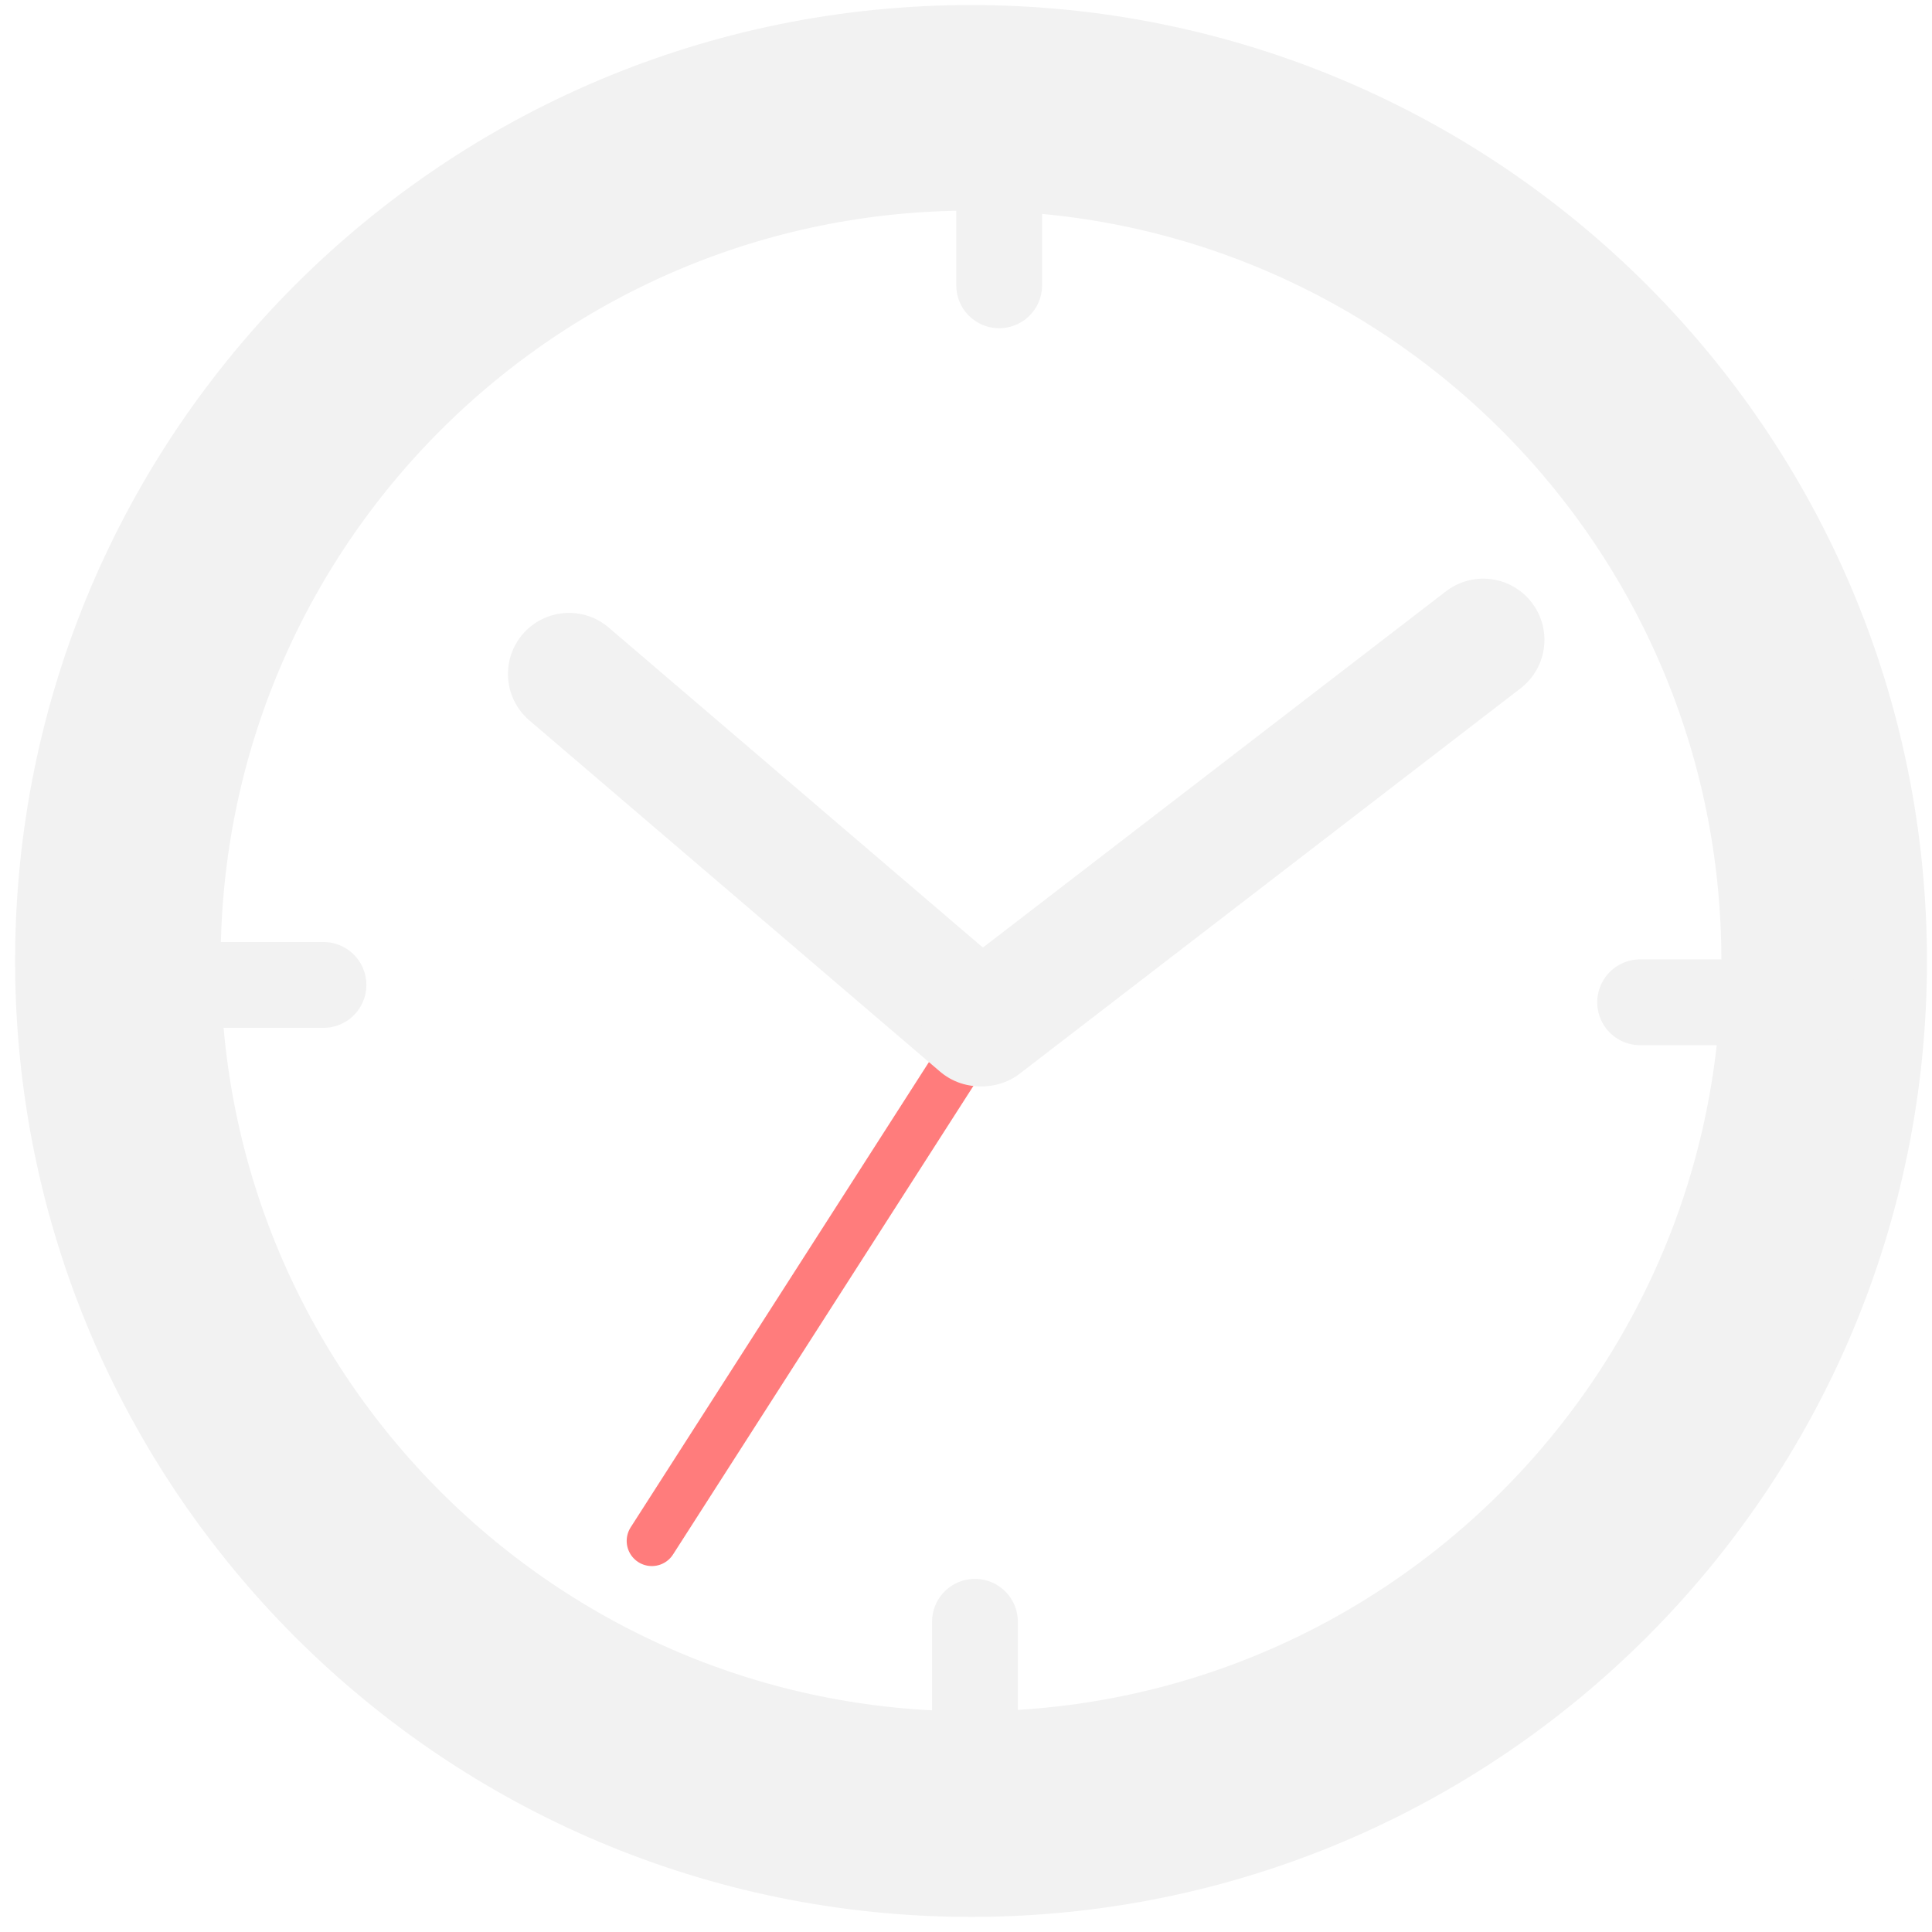
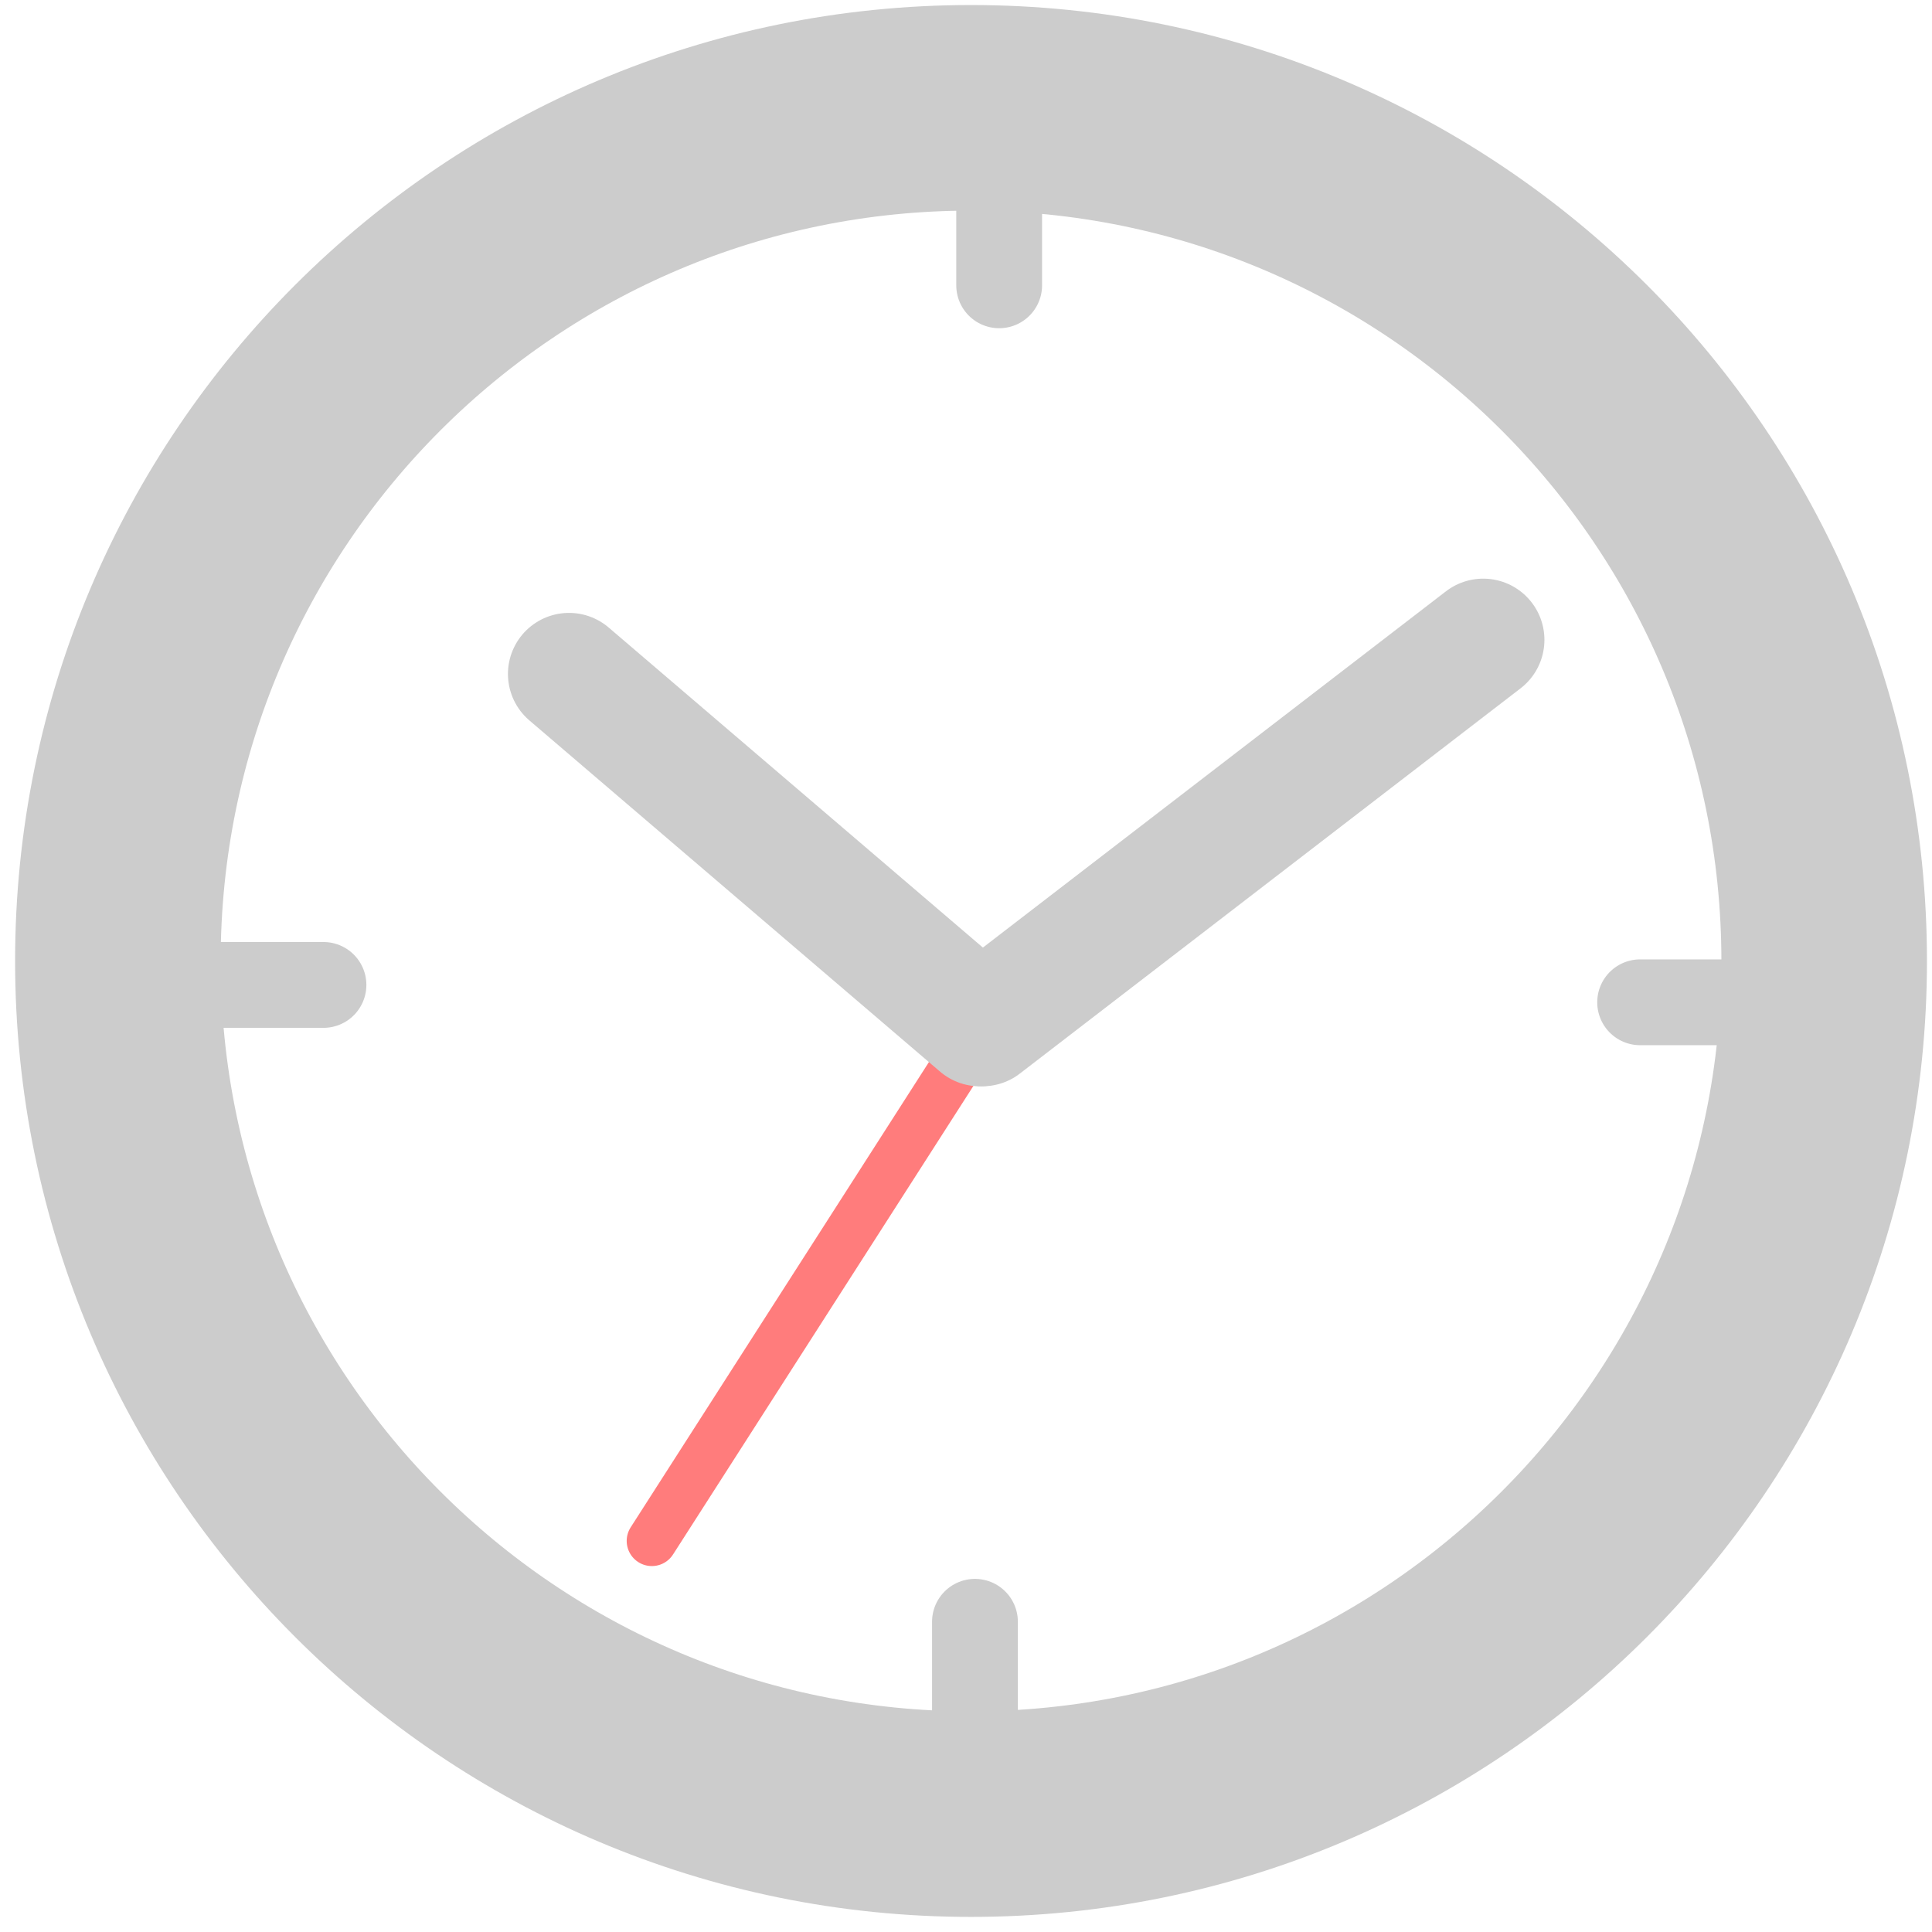
<svg xmlns="http://www.w3.org/2000/svg" version="1.1" id="svg2" width="192" height="192" viewBox="0 0 192 192">
  <defs id="defs6" />
  <path style="opacity:0.513;fill:none;stroke:#ff0000;stroke-width:5;stroke-linecap:round;stroke-linejoin:miter;stroke-miterlimit:4;stroke-dasharray:none;stroke-opacity:1" d="m 97.642,101.871 -32.862,51.263" id="path4492" />
-   <ellipse style="opacity:1;fill:none;fill-opacity:1;stroke:#f2f2f2;stroke-width:20.429;stroke-miterlimit:4;stroke-dasharray:none;stroke-opacity:1" id="path4482" cx="96.5" cy="95.5" rx="84.785" ry="84.785" />
-   <path style="fill:none;stroke:#f2f2f2;stroke-width:12.137;stroke-linecap:round;stroke-linejoin:miter;stroke-miterlimit:4;stroke-dasharray:none;stroke-opacity:1" d="M 97.364,101.884 56.548,66.977" id="path4484" />
-   <path style="fill:none;stroke:#f2f2f2;stroke-width:12.164;stroke-linecap:round;stroke-linejoin:miter;stroke-miterlimit:4;stroke-dasharray:none;stroke-opacity:1" d="M 147.401,63.587 97.642,101.871" id="path4484-5" />
-   <path style="fill:none;stroke:#f2f2f2;stroke-width:8.528;stroke-linecap:round;stroke-linejoin:miter;stroke-miterlimit:4;stroke-dasharray:none;stroke-opacity:1" d="M 99.296,10.782 V 28.354" id="path4494" />
-   <path style="fill:none;stroke:#f2f2f2;stroke-width:8.528;stroke-linecap:round;stroke-linejoin:miter;stroke-miterlimit:4;stroke-dasharray:none;stroke-opacity:1" d="m 96.89,161.172 v 17.572" id="path4494-2" />
-   <path style="fill:none;stroke:#f2f2f2;stroke-width:8.528;stroke-linecap:round;stroke-linejoin:miter;stroke-miterlimit:4;stroke-dasharray:none;stroke-opacity:1" d="M 32.146,97.881 H 14.575" id="path4494-4" />
-   <path style="fill:none;stroke:#f2f2f2;stroke-width:8.528;stroke-linecap:round;stroke-linejoin:miter;stroke-miterlimit:4;stroke-dasharray:none;stroke-opacity:1" d="M 180.567,99.607 H 162.995" id="path4494-4-3" />
+   <ellipse style="opacity:1;fill:none;fill-opacity:1;stroke:#cccccc;stroke-width:20.429;stroke-miterlimit:4;stroke-dasharray:none;stroke-opacity:1" id="path4482" cx="96.5" cy="95.5" rx="84.785" ry="84.785" />
+   <path style="fill:none;stroke:#cccccc;stroke-width:12.137;stroke-linecap:round;stroke-linejoin:miter;stroke-miterlimit:4;stroke-dasharray:none;stroke-opacity:1" d="M 97.364,101.884 56.548,66.977" id="path4484" />
+   <path style="fill:none;stroke:#cccccc;stroke-width:12.164;stroke-linecap:round;stroke-linejoin:miter;stroke-miterlimit:4;stroke-dasharray:none;stroke-opacity:1" d="M 147.401,63.587 97.642,101.871" id="path4484-5" />
+   <path style="fill:none;stroke:#cccccc;stroke-width:8.528;stroke-linecap:round;stroke-linejoin:miter;stroke-miterlimit:4;stroke-dasharray:none;stroke-opacity:1" d="M 99.296,10.782 V 28.354" id="path4494" />
+   <path style="fill:none;stroke:#cccccc;stroke-width:8.528;stroke-linecap:round;stroke-linejoin:miter;stroke-miterlimit:4;stroke-dasharray:none;stroke-opacity:1" d="m 96.89,161.172 v 17.572" id="path4494-2" />
+   <path style="fill:none;stroke:#cccccc;stroke-width:8.528;stroke-linecap:round;stroke-linejoin:miter;stroke-miterlimit:4;stroke-dasharray:none;stroke-opacity:1" d="M 32.146,97.881 H 14.575" id="path4494-4" />
+   <path style="fill:none;stroke:#cccccc;stroke-width:8.528;stroke-linecap:round;stroke-linejoin:miter;stroke-miterlimit:4;stroke-dasharray:none;stroke-opacity:1" d="M 180.567,99.607 H 162.995" id="path4494-4-3" />
</svg>
